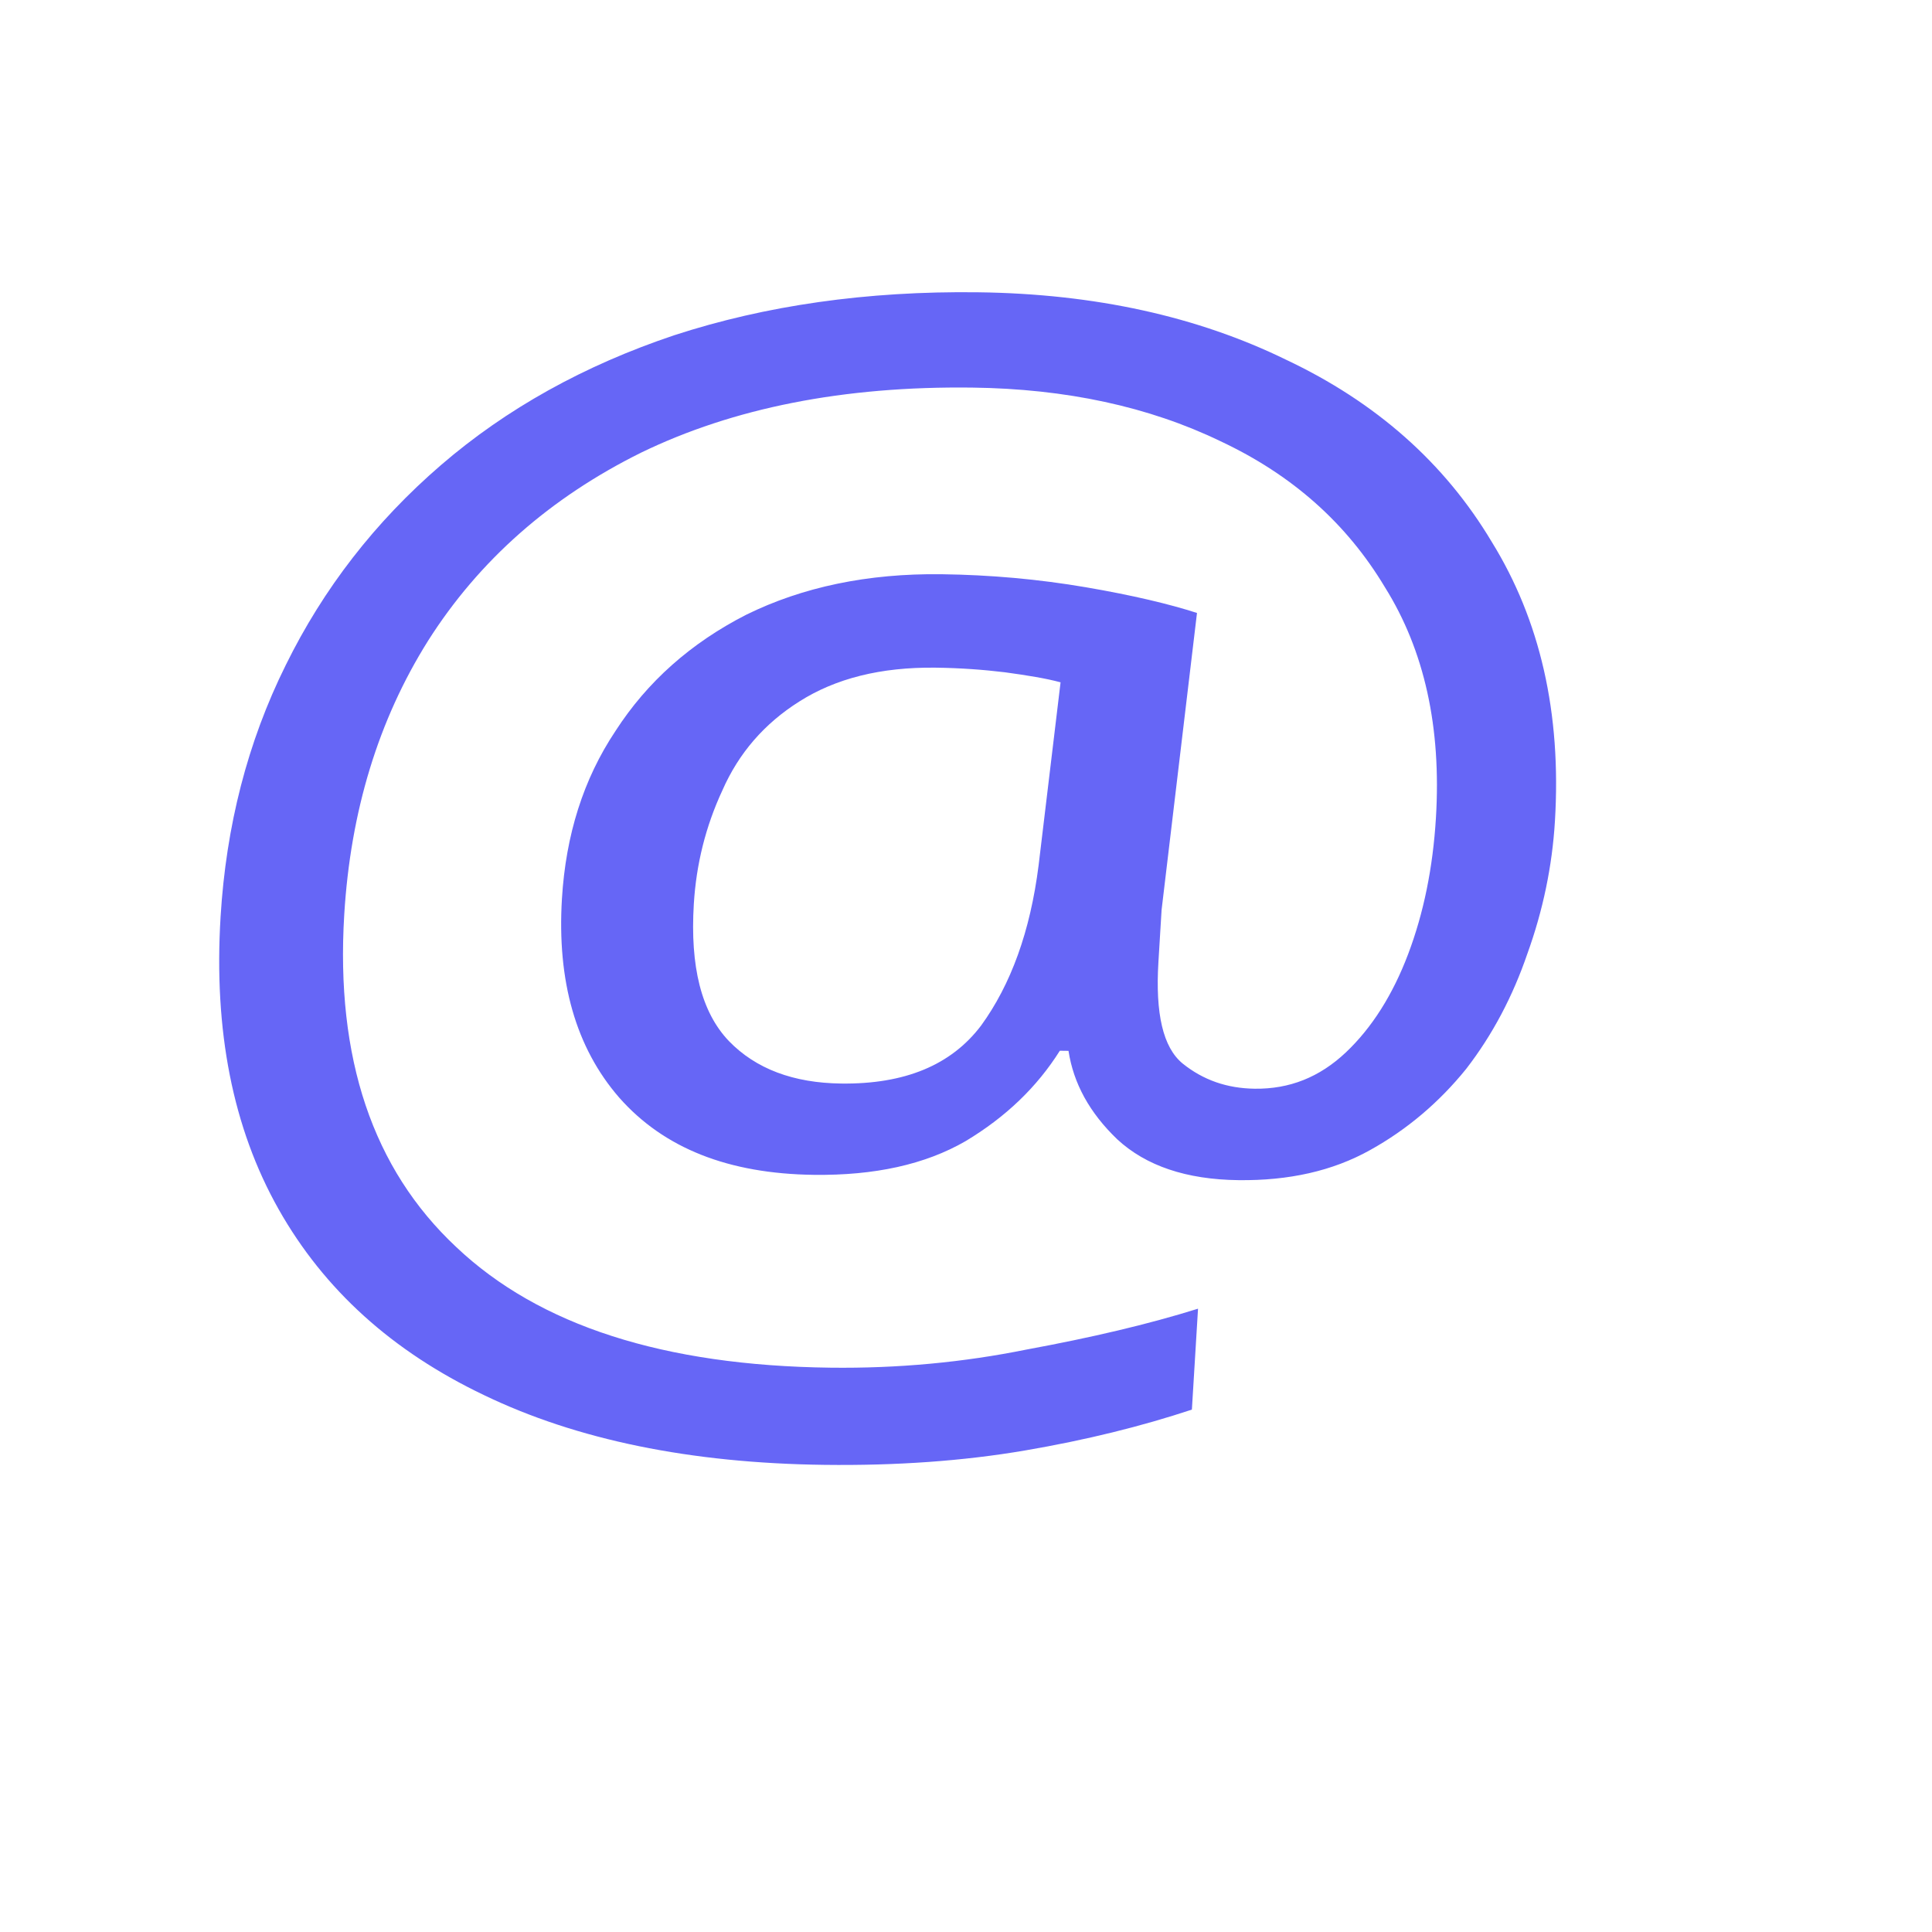
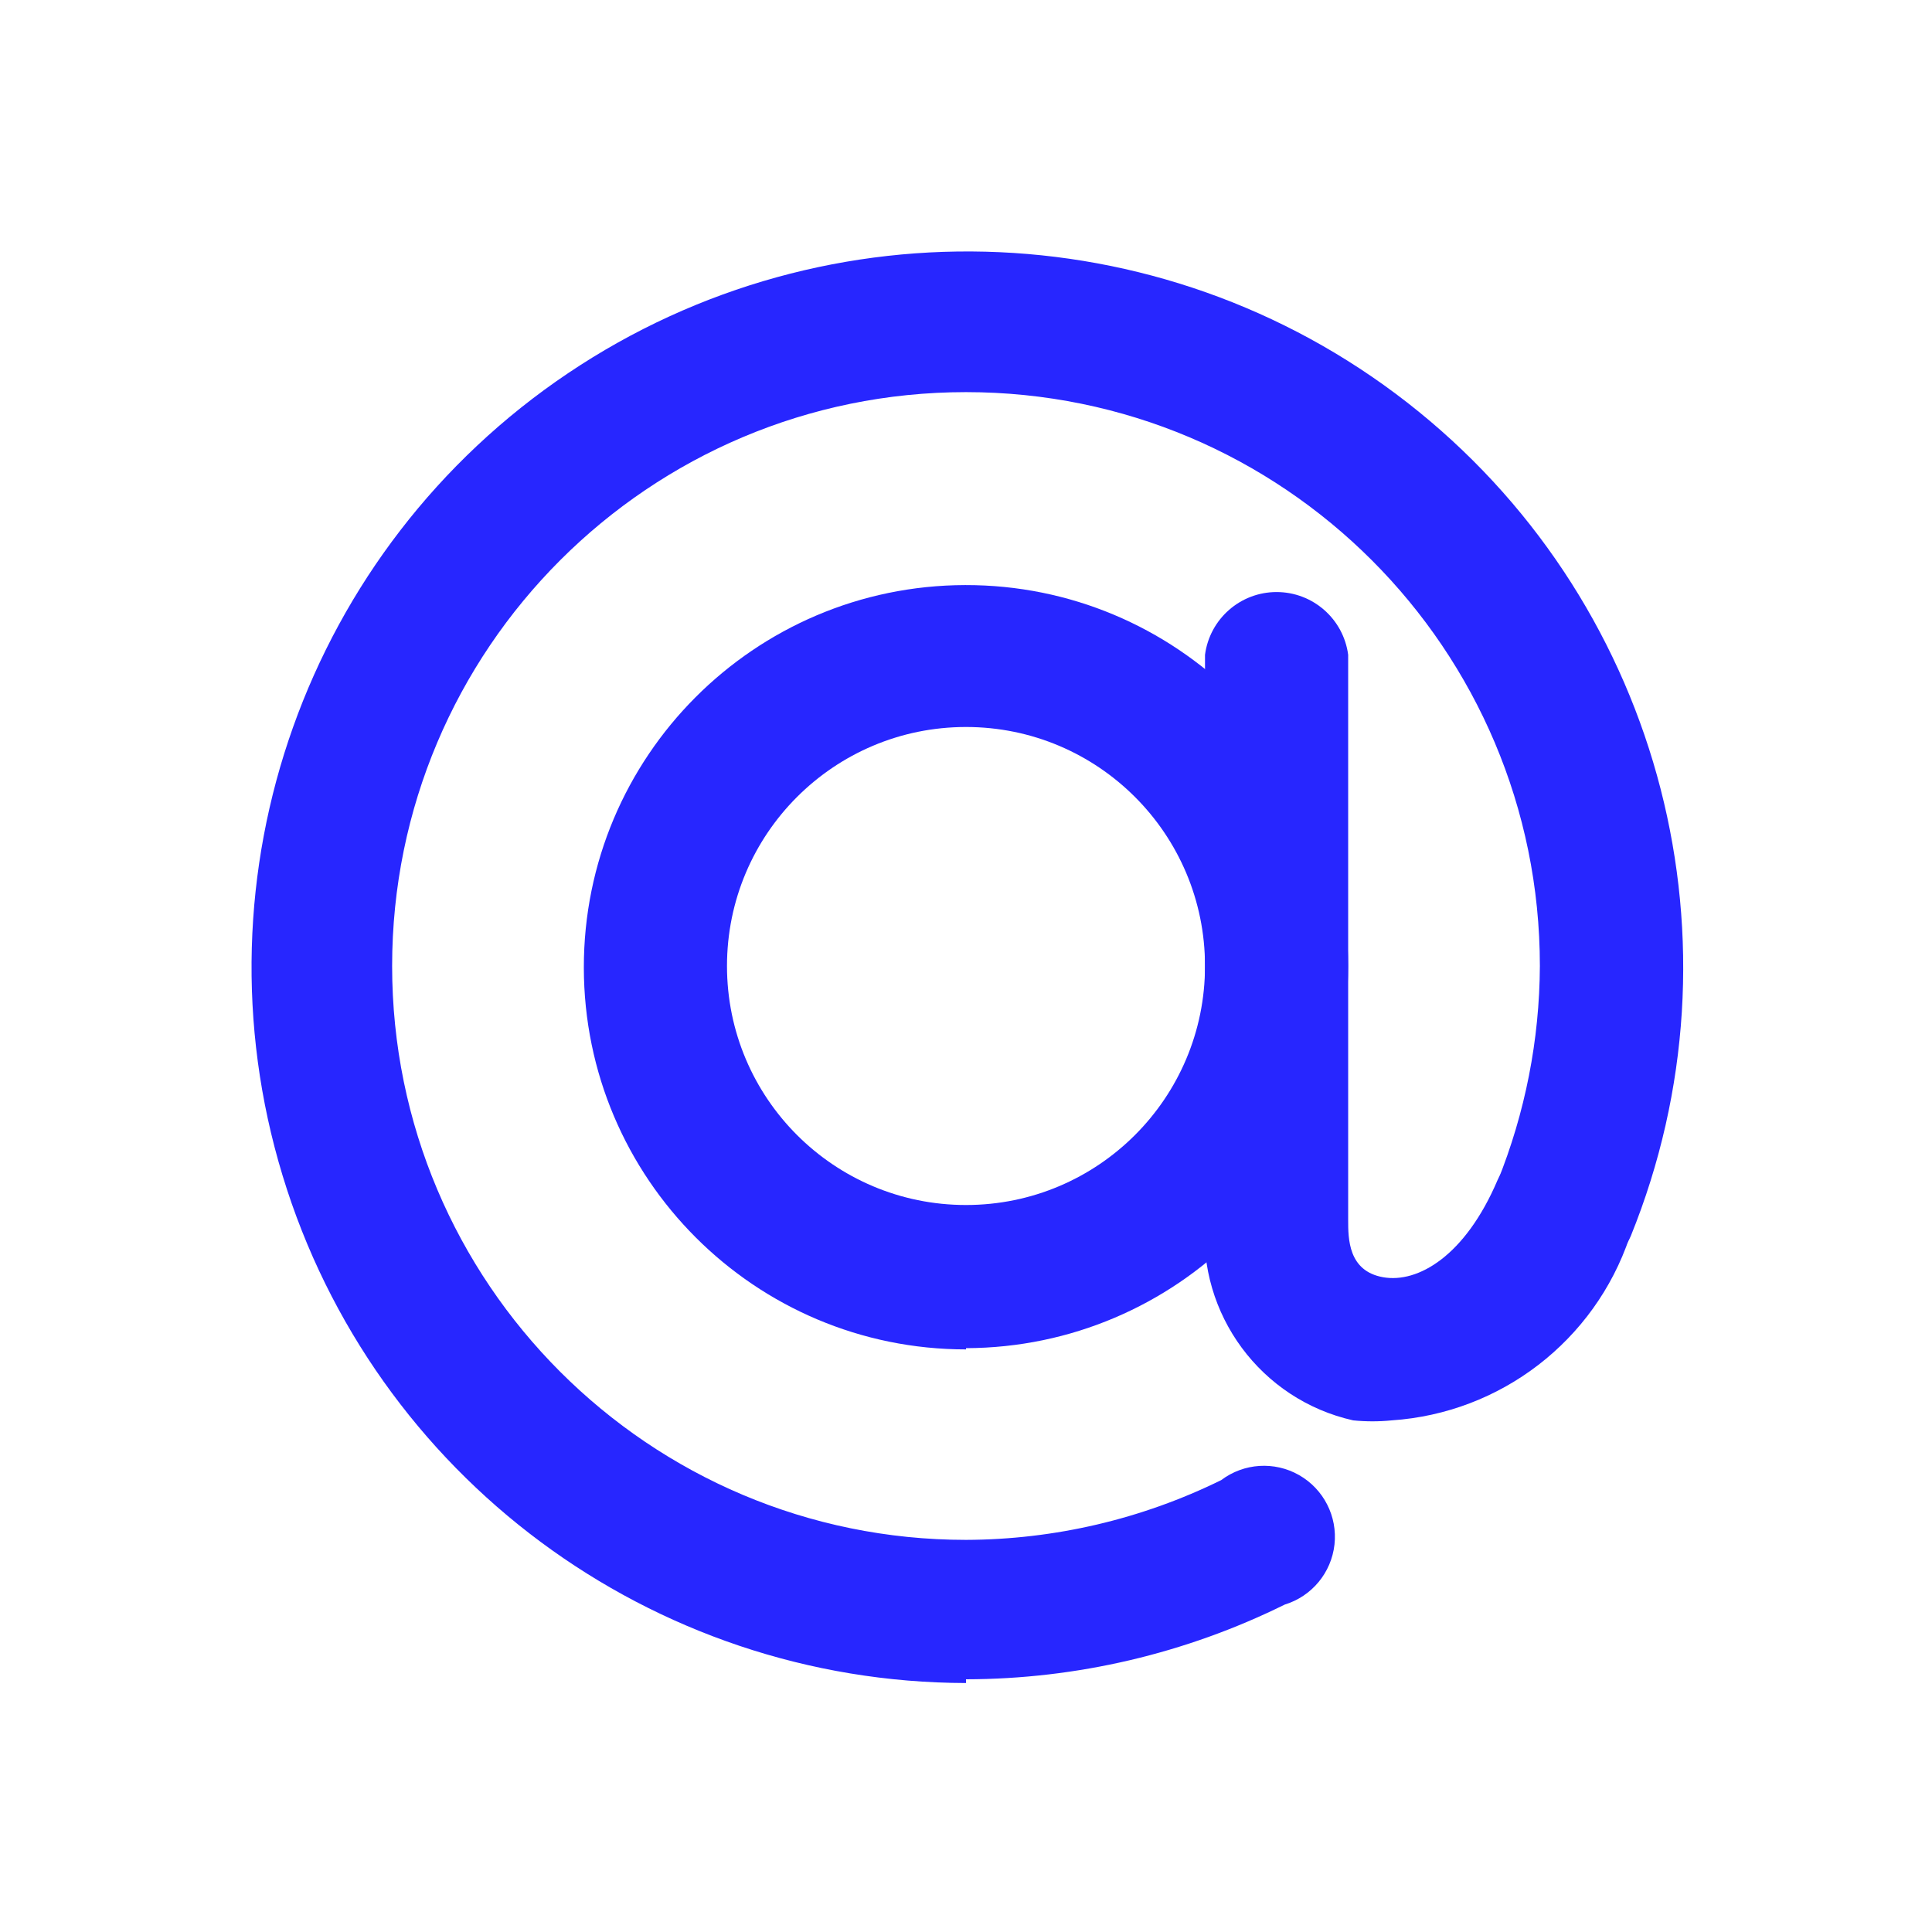
- <svg xmlns="http://www.w3.org/2000/svg" preserveAspectRatio="none" viewBox="0 0 15 15" version="1.1" id="svg1146">
-   <defs id="defs1150" />
-   <g stroke="#6666f6" pointer-events="none" id="g1144">
-     <text xml:space="preserve" style="font-style:normal;font-weight:normal;font-size:12.211px;line-height:1.25;font-family:sans-serif;fill:#6666f6;fill-opacity:1;stroke:none;stroke-width:0.306;stroke-miterlimit:4;stroke-dasharray:none" x="1.288" y="11.056" id="text1809" transform="matrix(1.076087,0.01345067,-0.05646646,0.9285873,0,0)">
-       <tspan id="tspan1807" x="1.288" y="11.056" style="font-style:normal;font-variant:normal;font-weight:normal;font-stretch:normal;font-size:12.211px;font-family:'Arial Rounded MT Bold';-inkscape-font-specification:'Arial Rounded MT Bold, ';font-variant-ligatures:normal;font-variant-caps:normal;font-variant-numeric:normal;font-variant-east-asian:normal;fill:#6666f6;fill-opacity:1;stroke-width:0.306;stroke-miterlimit:4;stroke-dasharray:none">@</tspan>
-     </text>
-   </g>
+ <svg xmlns="http://www.w3.org/2000/svg" id="svg1146" viewBox="0 0 15.52 15.52">
+   <defs>
+     <style>.cls-1{fill:#2726ff;}</style>
+   </defs>
+   <path class="cls-1" d="M7.5,13.26a5.75,5.75,0,1,1,5.34-3.59.6.6,0,0,1-.76.32.59.59,0,0,1-.31-.76,4.68,4.68,0,0,0,.34-1.73A4.61,4.61,0,1,0,7.5,12.11a4.68,4.68,0,0,0,2.05-.48.57.57,0,1,1,.51,1,5.8,5.8,0,0,1-2.56.6" transform="translate(0.26 0.26)" />
+   <path class="cls-1" d="M7.5,5.58A1.92,1.92,0,1,0,9.42,7.5h0A1.92,1.92,0,0,0,7.5,5.58m0,5A3.07,3.07,0,1,1,10.57,7.5,3.08,3.08,0,0,1,7.5,10.57h0" transform="translate(0.26 0.26)" />
+   <path class="cls-1" d="M10.92,11.15a1.55,1.55,0,0,1-.31,0A1.53,1.53,0,0,1,9.42,9.54V5a.58.58,0,0,1,1.15,0h0V9.54c0,.15,0,.41.28.46s.66-.17.92-.78a.58.58,0,0,1,.77-.28.57.57,0,0,1,.29.74,2.17,2.17,0,0,1-1.91,1.47" transform="translate(0.26 0.26)" />
</svg>
